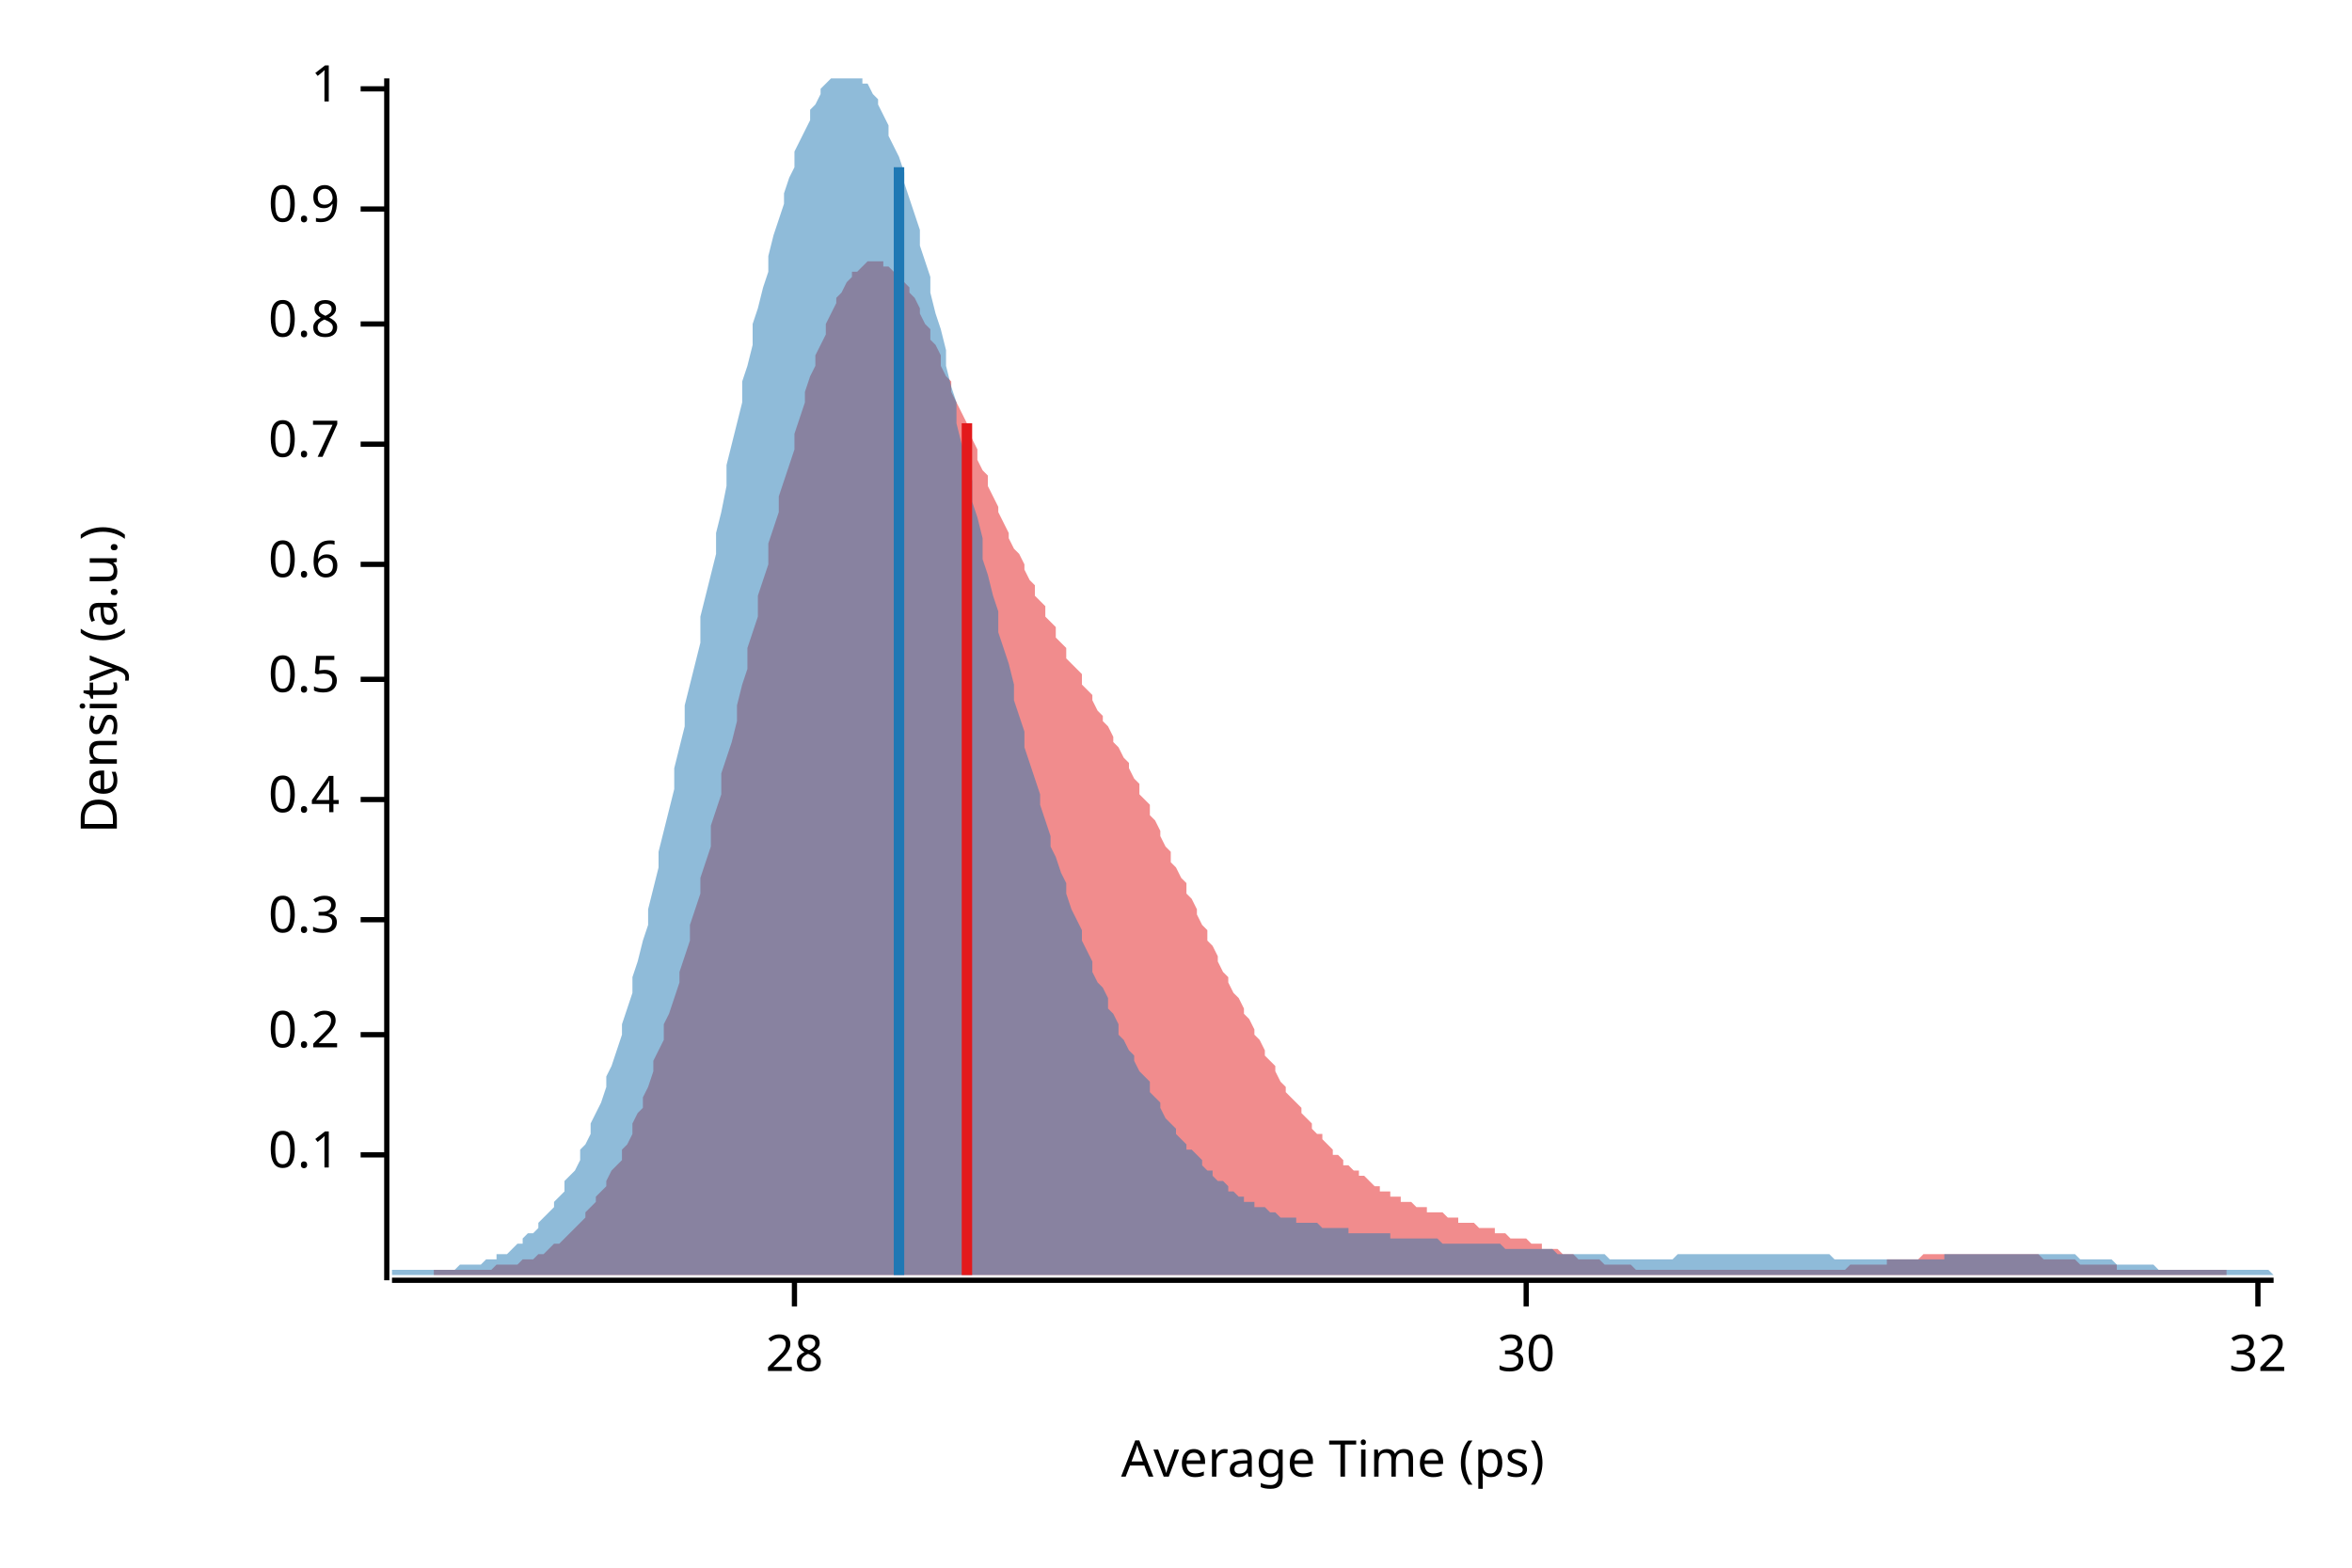
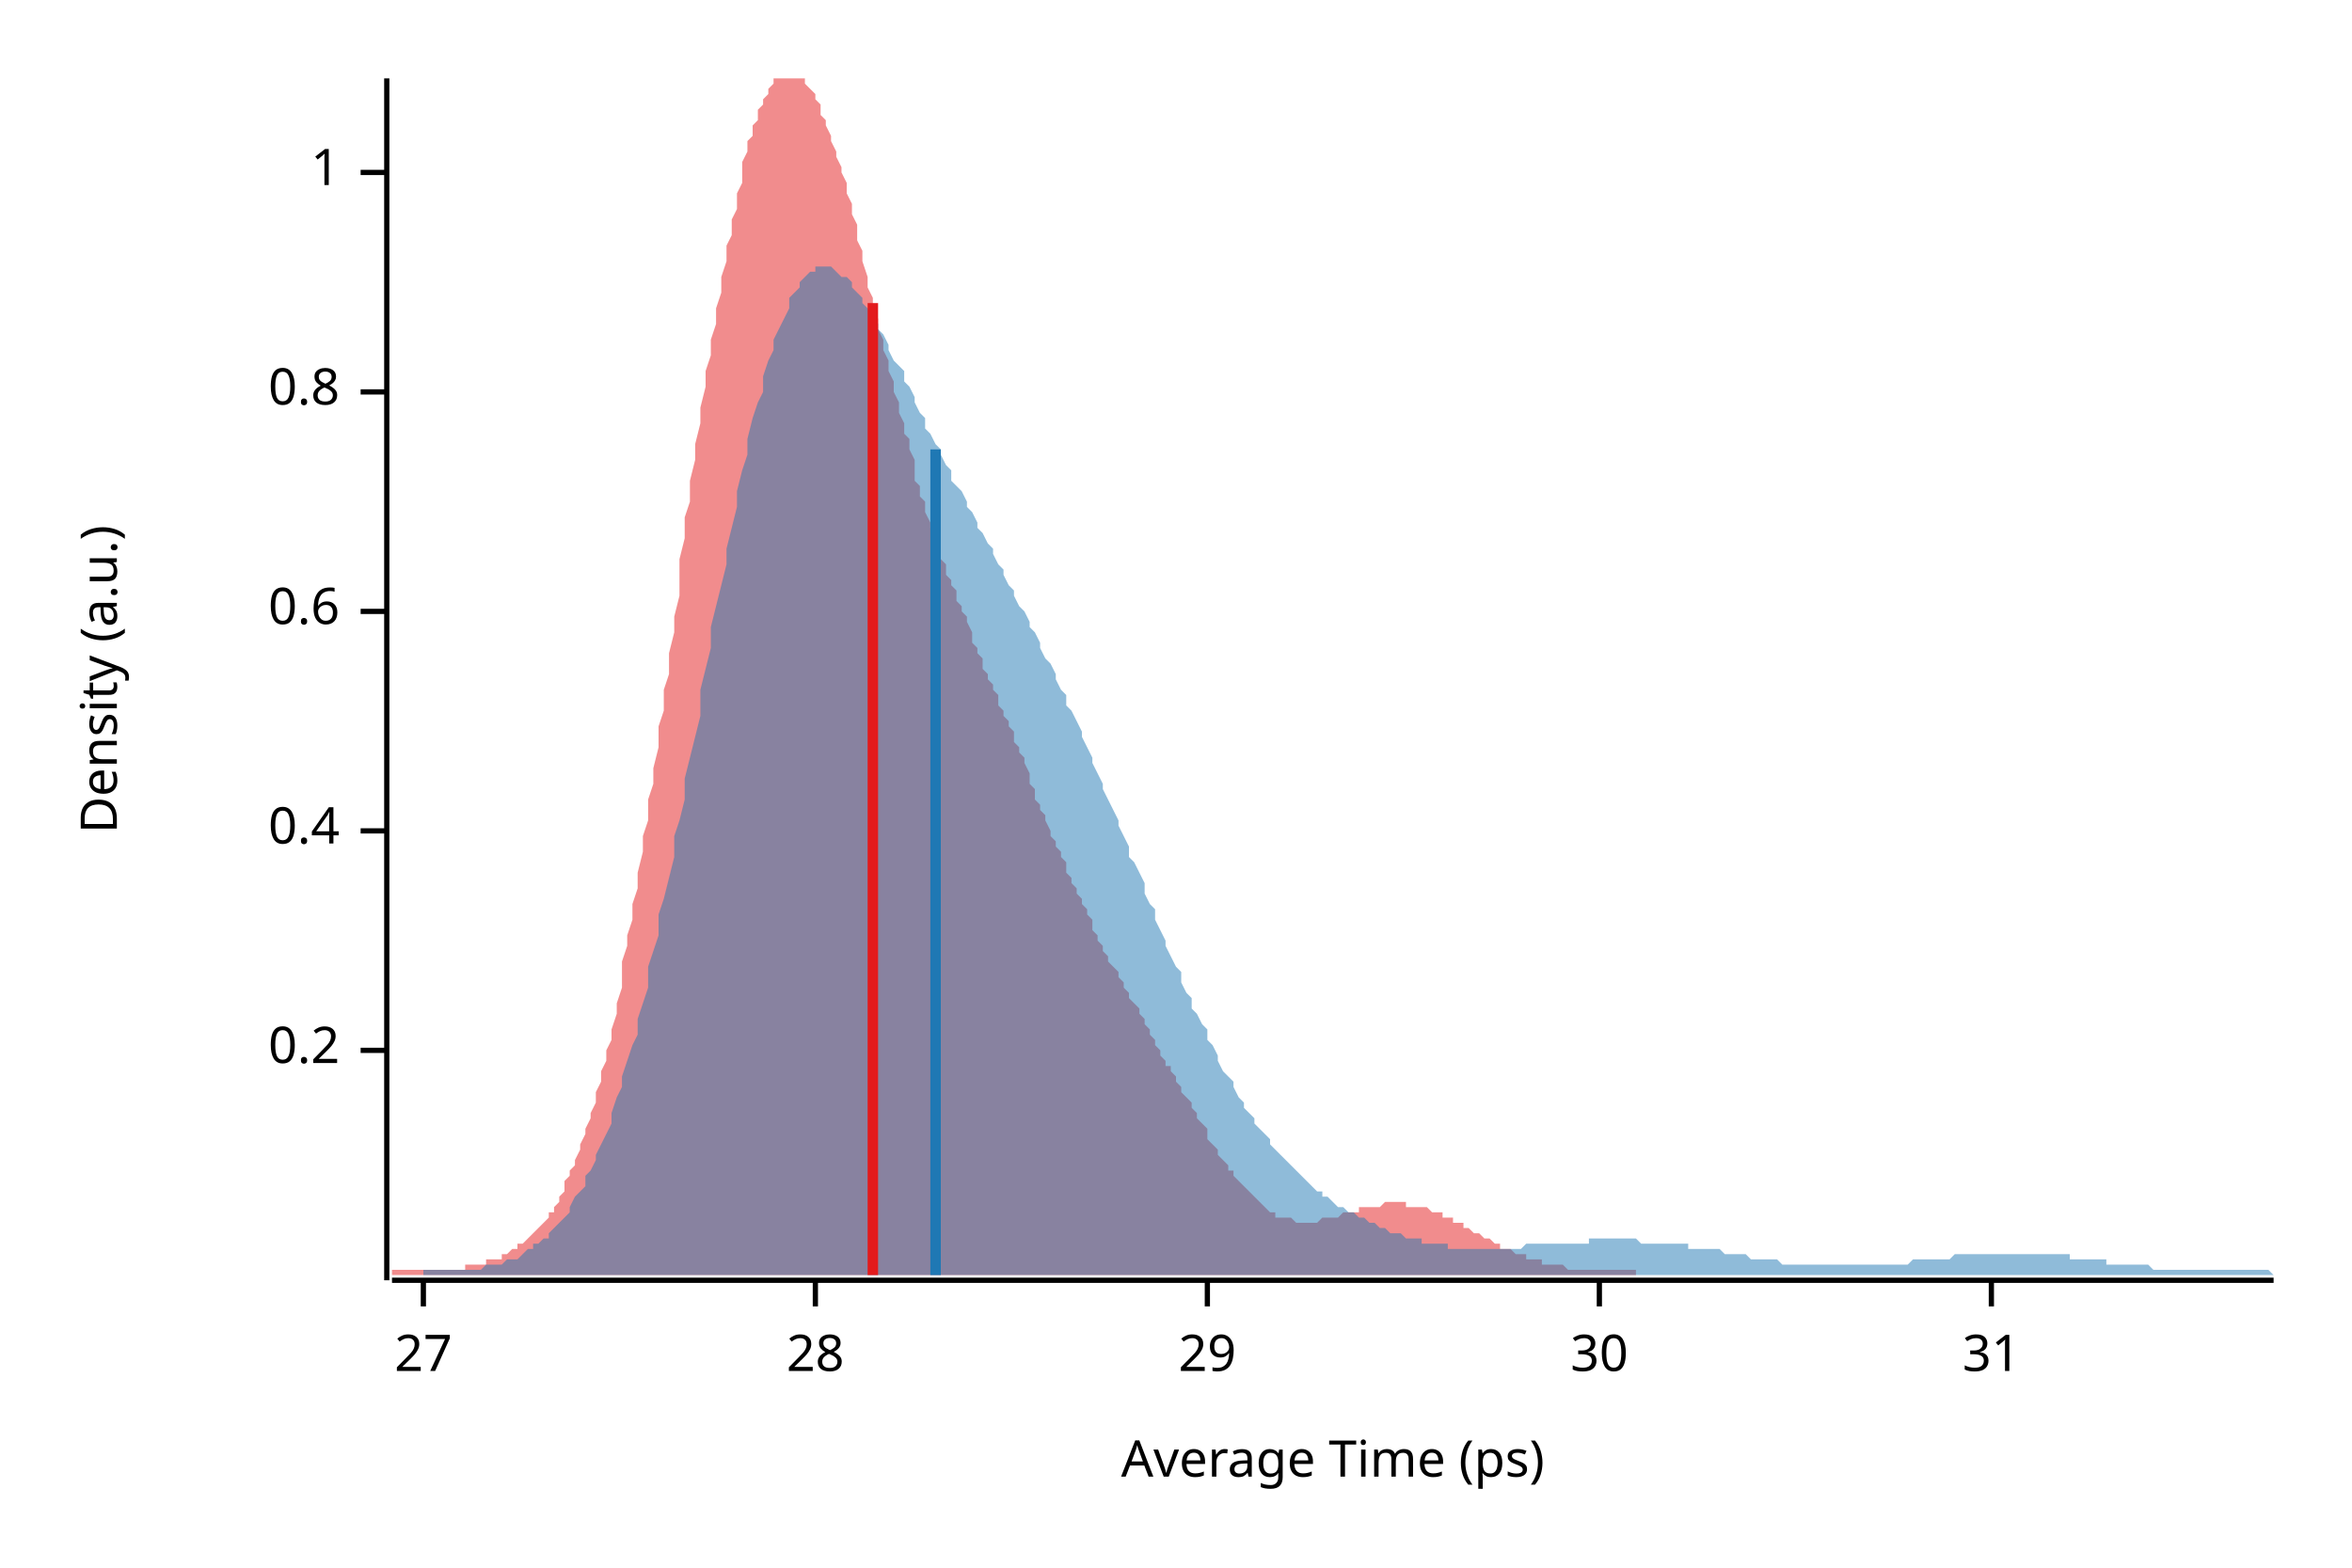
<svg xmlns="http://www.w3.org/2000/svg" width="450" height="300" viewBox="0 0 450 300">
  <text x="15" y="130" dy="0.76em" text-anchor="middle" font-family="sans-serif" font-size="9.677" opacity="1" fill="#000000" transform="rotate(270, 15, 130)">
Density (a.u.)
</text>
  <text x="255" y="285" dy="-0.5ex" text-anchor="middle" font-family="sans-serif" font-size="9.677" opacity="1" fill="#000000">
Average Time (ps)
</text>
  <polyline fill="none" opacity="1" stroke="#000000" stroke-width="1" points="74,15 74,245 " />
-   <text x="65" y="221" dy="0.5ex" text-anchor="end" font-family="sans-serif" font-size="9.677" opacity="1" fill="#000000">
- 0.1
- </text>
-   <polyline fill="none" opacity="1" stroke="#000000" stroke-width="1" points="69,221 74,221 " />
-   <text x="65" y="198" dy="0.5ex" text-anchor="end" font-family="sans-serif" font-size="9.677" opacity="1" fill="#000000">
+   <text x="65" y="201" dy="0.5ex" text-anchor="end" font-family="sans-serif" font-size="9.677" opacity="1" fill="#000000">
0.2
</text>
-   <polyline fill="none" opacity="1" stroke="#000000" stroke-width="1" points="69,198 74,198 " />
-   <text x="65" y="176" dy="0.5ex" text-anchor="end" font-family="sans-serif" font-size="9.677" opacity="1" fill="#000000">
- 0.3
- </text>
-   <polyline fill="none" opacity="1" stroke="#000000" stroke-width="1" points="69,176 74,176 " />
-   <text x="65" y="153" dy="0.5ex" text-anchor="end" font-family="sans-serif" font-size="9.677" opacity="1" fill="#000000">
+   <polyline fill="none" opacity="1" stroke="#000000" stroke-width="1" points="69,201 74,201 " />
+   <text x="65" y="159" dy="0.5ex" text-anchor="end" font-family="sans-serif" font-size="9.677" opacity="1" fill="#000000">
0.4
</text>
-   <polyline fill="none" opacity="1" stroke="#000000" stroke-width="1" points="69,153 74,153 " />
-   <text x="65" y="130" dy="0.5ex" text-anchor="end" font-family="sans-serif" font-size="9.677" opacity="1" fill="#000000">
- 0.5
- </text>
-   <polyline fill="none" opacity="1" stroke="#000000" stroke-width="1" points="69,130 74,130 " />
-   <text x="65" y="108" dy="0.5ex" text-anchor="end" font-family="sans-serif" font-size="9.677" opacity="1" fill="#000000">
+   <polyline fill="none" opacity="1" stroke="#000000" stroke-width="1" points="69,159 74,159 " />
+   <text x="65" y="117" dy="0.5ex" text-anchor="end" font-family="sans-serif" font-size="9.677" opacity="1" fill="#000000">
0.6
</text>
-   <polyline fill="none" opacity="1" stroke="#000000" stroke-width="1" points="69,108 74,108 " />
-   <text x="65" y="85" dy="0.5ex" text-anchor="end" font-family="sans-serif" font-size="9.677" opacity="1" fill="#000000">
- 0.7
- </text>
-   <polyline fill="none" opacity="1" stroke="#000000" stroke-width="1" points="69,85 74,85 " />
-   <text x="65" y="62" dy="0.5ex" text-anchor="end" font-family="sans-serif" font-size="9.677" opacity="1" fill="#000000">
+   <polyline fill="none" opacity="1" stroke="#000000" stroke-width="1" points="69,117 74,117 " />
+   <text x="65" y="75" dy="0.5ex" text-anchor="end" font-family="sans-serif" font-size="9.677" opacity="1" fill="#000000">
0.8
</text>
-   <polyline fill="none" opacity="1" stroke="#000000" stroke-width="1" points="69,62 74,62 " />
-   <text x="65" y="40" dy="0.5ex" text-anchor="end" font-family="sans-serif" font-size="9.677" opacity="1" fill="#000000">
- 0.9
- </text>
-   <polyline fill="none" opacity="1" stroke="#000000" stroke-width="1" points="69,40 74,40 " />
-   <text x="65" y="17" dy="0.5ex" text-anchor="end" font-family="sans-serif" font-size="9.677" opacity="1" fill="#000000">
+   <polyline fill="none" opacity="1" stroke="#000000" stroke-width="1" points="69,75 74,75 " />
+   <text x="65" y="33" dy="0.5ex" text-anchor="end" font-family="sans-serif" font-size="9.677" opacity="1" fill="#000000">
1
</text>
-   <polyline fill="none" opacity="1" stroke="#000000" stroke-width="1" points="69,17 74,17 " />
+   <polyline fill="none" opacity="1" stroke="#000000" stroke-width="1" points="69,33 74,33 " />
  <polyline fill="none" opacity="1" stroke="#000000" stroke-width="1" points="75,245 435,245 " />
-   <text x="152" y="255" dy="0.76em" text-anchor="middle" font-family="sans-serif" font-size="9.677" opacity="1" fill="#000000">
+   <text x="81" y="255" dy="0.76em" text-anchor="middle" font-family="sans-serif" font-size="9.677" opacity="1" fill="#000000">
+ 27
+ </text>
+   <polyline fill="none" opacity="1" stroke="#000000" stroke-width="1" points="81,245 81,250 " />
+   <text x="156" y="255" dy="0.76em" text-anchor="middle" font-family="sans-serif" font-size="9.677" opacity="1" fill="#000000">
28
</text>
-   <polyline fill="none" opacity="1" stroke="#000000" stroke-width="1" points="152,245 152,250 " />
-   <text x="292" y="255" dy="0.76em" text-anchor="middle" font-family="sans-serif" font-size="9.677" opacity="1" fill="#000000">
+   <polyline fill="none" opacity="1" stroke="#000000" stroke-width="1" points="156,245 156,250 " />
+   <text x="231" y="255" dy="0.76em" text-anchor="middle" font-family="sans-serif" font-size="9.677" opacity="1" fill="#000000">
+ 29
+ </text>
+   <polyline fill="none" opacity="1" stroke="#000000" stroke-width="1" points="231,245 231,250 " />
+   <text x="306" y="255" dy="0.76em" text-anchor="middle" font-family="sans-serif" font-size="9.677" opacity="1" fill="#000000">
30
</text>
-   <polyline fill="none" opacity="1" stroke="#000000" stroke-width="1" points="292,245 292,250 " />
-   <text x="432" y="255" dy="0.76em" text-anchor="middle" font-family="sans-serif" font-size="9.677" opacity="1" fill="#000000">
- 32
+   <polyline fill="none" opacity="1" stroke="#000000" stroke-width="1" points="306,245 306,250 " />
+   <text x="381" y="255" dy="0.76em" text-anchor="middle" font-family="sans-serif" font-size="9.677" opacity="1" fill="#000000">
+ 31
</text>
-   <polyline fill="none" opacity="1" stroke="#000000" stroke-width="1" points="432,245 432,250 " />
-   <polygon opacity="0.5" fill="#E31A1C" points="83,243 83,243 84,243 85,243 85,243 86,243 87,243 88,243 88,243 89,243 90,243 90,243 91,243 92,243 92,243 93,243 94,243 94,243 95,242 96,242 97,242 97,242 98,242 99,242 99,242 100,241 101,241 101,241 102,241 103,240 103,240 104,240 105,239 105,239 106,238 107,238 108,237 108,237 109,236 110,235 110,235 111,234 112,233 112,232 113,231 114,230 114,229 115,228 116,227 116,226 117,224 118,223 119,222 119,220 120,219 121,217 121,215 122,213 123,212 123,210 124,208 125,205 125,203 126,201 127,199 127,196 128,194 129,191 130,188 130,186 131,183 132,180 132,177 133,174 134,171 134,168 135,165 136,162 136,158 137,155 138,152 138,148 139,145 140,142 141,138 141,135 142,131 143,128 143,124 144,121 145,118 145,114 146,111 147,108 147,104 148,101 149,98 149,95 150,92 151,89 152,86 152,83 153,80 154,77 154,75 155,72 156,70 156,68 157,66 158,64 158,62 159,60 160,58 160,57 161,56 162,54 163,53 163,52 164,52 165,51 165,51 166,50 167,50 167,50 168,50 169,50 169,51 170,51 171,52 171,52 172,53 173,54 174,55 174,56 175,57 176,59 176,60 177,62 178,63 178,65 179,66 180,68 180,70 181,72 182,73 182,75 183,77 184,79 185,81 185,82 186,84 187,86 187,88 188,90 189,91 189,93 190,95 191,97 191,98 192,100 193,102 193,103 194,105 195,106 196,108 196,109 197,111 198,112 198,114 199,115 200,116 200,118 201,119 202,120 202,122 203,123 204,124 204,126 205,127 206,128 207,129 207,131 208,132 209,133 209,134 210,136 211,137 211,138 212,139 213,141 213,142 214,143 215,145 216,146 216,147 217,149 218,150 218,152 219,153 220,154 220,156 221,157 222,159 222,160 223,162 224,163 224,165 225,166 226,168 227,169 227,171 228,172 229,174 229,175 230,177 231,178 231,180 232,181 233,183 233,184 234,186 235,187 235,188 236,190 237,191 238,193 238,194 239,195 240,197 240,198 241,199 242,201 242,202 243,203 244,204 244,205 245,207 246,208 246,209 247,210 248,211 249,212 249,213 250,214 251,215 251,216 252,217 253,217 253,218 254,219 255,220 255,221 256,221 257,222 257,223 258,223 259,224 260,224 260,225 261,225 262,226 262,226 263,227 264,227 264,228 265,228 266,228 266,229 267,229 268,229 268,230 269,230 270,230 271,231 271,231 272,231 273,231 273,232 274,232 275,232 275,232 276,232 277,233 277,233 278,233 279,233 279,234 280,234 281,234 282,234 282,234 283,235 284,235 284,235 285,235 286,235 286,236 287,236 288,236 288,236 289,237 290,237 290,237 291,237 292,237 293,238 293,238 294,238 295,238 295,239 296,239 297,239 297,239 298,239 299,240 299,240 300,240 301,240 301,240 302,241 303,241 304,241 304,241 305,241 306,241 306,241 307,242 308,242 308,242 309,242 310,242 310,242 311,242 312,242 312,242 313,243 314,243 315,243 315,243 316,243 317,243 317,243 318,243 319,243 319,243 320,243 321,243 321,243 322,243 323,243 323,243 324,243 325,243 326,243 326,243 327,243 328,243 328,243 329,243 330,243 330,243 331,243 332,243 332,243 333,243 334,243 335,243 335,243 336,243 337,243 337,243 338,243 339,243 339,243 340,243 341,243 341,243 342,243 343,243 343,243 344,243 345,243 346,243 346,243 347,243 348,243 348,243 349,243 350,243 350,243 351,243 352,243 352,243 353,243 354,242 354,242 355,242 356,242 357,242 357,242 358,242 359,242 359,242 360,242 361,242 361,241 362,241 363,241 363,241 364,241 365,241 365,241 366,241 367,241 368,240 368,240 369,240 370,240 370,240 371,240 372,240 372,240 373,240 374,240 374,240 375,240 376,240 376,240 377,240 378,240 379,240 379,240 380,240 381,240 381,240 382,240 383,240 383,240 384,240 385,240 385,240 386,240 387,240 387,240 388,240 389,240 390,240 390,240 391,241 392,241 392,241 393,241 394,241 394,241 395,241 396,241 396,241 397,241 398,242 398,242 399,242 400,242 401,242 401,242 402,242 403,242 403,242 404,242 405,242 405,243 406,243 407,243 407,243 408,243 409,243 409,243 410,243 411,243 412,243 412,243 413,243 414,243 414,243 415,243 416,243 416,243 417,243 418,243 418,243 419,243 420,243 420,243 421,243 422,243 423,243 423,243 424,243 425,243 425,243 426,243 426,244 83,244 " />
-   <polygon opacity="0.5" fill="#1F78B4" points="75,243 75,243 76,243 77,243 77,243 78,243 79,243 80,243 80,243 81,243 82,243 82,243 83,243 84,243 85,243 85,243 86,243 87,243 87,243 88,242 89,242 90,242 90,242 91,242 92,242 93,241 93,241 94,241 95,241 95,240 96,240 97,240 98,239 98,239 99,238 100,238 100,237 101,236 102,236 103,235 103,234 104,233 105,232 106,231 106,230 107,229 108,228 108,226 109,225 110,224 111,222 111,220 112,219 113,217 113,215 114,213 115,211 116,208 116,206 117,204 118,201 119,198 119,196 120,193 121,190 121,187 122,184 123,180 124,177 124,174 125,170 126,166 126,163 127,159 128,155 129,151 129,147 130,143 131,139 131,135 132,131 133,127 134,123 134,118 135,114 136,110 137,106 137,102 138,98 139,93 139,89 140,85 141,81 142,77 142,73 143,70 144,66 144,62 145,59 146,55 147,52 147,49 148,45 149,42 150,39 150,37 151,34 152,32 152,29 153,27 154,25 155,23 155,21 156,20 157,18 157,17 158,16 159,15 160,15 160,15 161,15 162,15 163,15 163,15 164,15 165,15 165,16 166,16 167,18 168,19 168,20 169,22 170,24 170,26 171,28 172,30 173,33 173,35 174,38 175,41 176,44 176,47 177,50 178,53 178,56 179,60 180,63 181,67 181,70 182,74 183,77 183,81 184,85 185,88 186,92 186,96 187,99 188,103 188,107 189,110 190,114 191,117 191,121 192,124 193,127 194,131 194,134 195,137 196,140 196,143 197,146 198,149 199,152 199,154 200,157 201,160 201,162 202,164 203,167 204,169 204,171 205,174 206,176 207,178 207,180 208,182 209,184 209,186 210,188 211,189 212,191 212,193 213,194 214,196 214,198 215,199 216,201 217,202 217,203 218,205 219,206 220,207 220,209 221,210 222,211 222,212 223,214 224,215 225,216 225,217 226,218 227,219 227,220 228,220 229,221 230,222 230,223 231,224 232,224 232,225 233,226 234,226 235,227 235,228 236,228 237,229 238,229 238,230 239,230 240,230 240,231 241,231 242,231 243,232 243,232 244,232 245,233 245,233 246,233 247,233 248,233 248,234 249,234 250,234 251,234 251,234 252,234 253,235 253,235 254,235 255,235 256,235 256,235 257,235 258,235 258,236 259,236 260,236 261,236 261,236 262,236 263,236 264,236 264,236 265,236 266,236 266,237 267,237 268,237 269,237 269,237 270,237 271,237 271,237 272,237 273,237 274,237 274,237 275,237 276,238 277,238 277,238 278,238 279,238 279,238 280,238 281,238 282,238 282,238 283,238 284,238 284,238 285,238 286,238 287,238 287,238 288,239 289,239 289,239 290,239 291,239 292,239 292,239 293,239 294,239 295,239 295,239 296,239 297,239 297,239 298,240 299,240 300,240 300,240 301,240 302,240 302,240 303,240 304,240 305,240 305,240 306,240 307,240 308,241 308,241 309,241 310,241 310,241 311,241 312,241 313,241 313,241 314,241 315,241 315,241 316,241 317,241 318,241 318,241 319,241 320,241 321,240 321,240 322,240 323,240 323,240 324,240 325,240 326,240 326,240 327,240 328,240 328,240 329,240 330,240 331,240 331,240 332,240 333,240 333,240 334,240 335,240 336,240 336,240 337,240 338,240 339,240 339,240 340,240 341,240 341,240 342,240 343,240 344,240 344,240 345,240 346,240 346,240 347,240 348,240 349,240 349,240 350,240 351,241 352,241 352,241 353,241 354,241 354,241 355,241 356,241 357,241 357,241 358,241 359,241 359,241 360,241 361,241 362,241 362,241 363,241 364,241 365,241 365,241 366,241 367,241 367,241 368,241 369,241 370,241 370,241 371,241 372,241 372,240 373,240 374,240 375,240 375,240 376,240 377,240 378,240 378,240 379,240 380,240 380,240 381,240 382,240 383,240 383,240 384,240 385,240 385,240 386,240 387,240 388,240 388,240 389,240 390,240 390,240 391,240 392,240 393,240 393,240 394,240 395,240 396,240 396,240 397,240 398,241 398,241 399,241 400,241 401,241 401,241 402,241 403,241 403,241 404,241 405,242 406,242 406,242 407,242 408,242 409,242 409,242 410,242 411,242 411,242 412,242 413,243 414,243 414,243 415,243 416,243 416,243 417,243 418,243 419,243 419,243 420,243 421,243 422,243 422,243 423,243 424,243 424,243 425,243 426,243 427,243 427,243 428,243 429,243 429,243 430,243 431,243 432,243 432,243 433,243 434,243 435,244 435,244 75,244 " />
-   <polyline fill="none" opacity="1" stroke="#E31A1C" stroke-width="2" points="185,244 185,81 " />
-   <polyline fill="none" opacity="1" stroke="#1F78B4" stroke-width="2" points="172,244 172,32 " />
+   <polyline fill="none" opacity="1" stroke="#000000" stroke-width="1" points="381,245 381,250 " />
+   <polygon opacity="0.5" fill="#E31A1C" points="75,243 75,243 75,243 76,243 76,243 77,243 77,243 78,243 78,243 79,243 79,243 80,243 80,243 81,243 81,243 82,243 82,243 83,243 83,243 84,243 84,243 85,243 85,243 86,243 86,243 86,243 87,243 87,243 88,243 88,243 89,243 89,242 90,242 90,242 91,242 91,242 92,242 92,242 93,242 93,241 94,241 94,241 95,241 95,241 96,241 96,240 97,240 97,240 97,240 98,239 98,239 99,239 99,238 100,238 100,238 101,237 101,237 102,236 102,236 103,235 103,235 104,234 104,234 105,233 105,232 106,232 106,231 107,230 107,229 108,228 108,227 108,226 109,225 109,224 110,223 110,222 111,220 111,219 112,217 112,216 113,214 113,213 114,211 114,209 115,207 115,205 116,203 116,201 117,199 117,197 118,194 118,192 119,189 119,187 119,184 120,181 120,179 121,176 121,173 122,170 122,167 123,163 123,160 124,157 124,153 125,150 125,147 126,143 126,139 127,136 127,132 128,129 128,125 129,121 129,118 130,114 130,110 130,107 131,103 131,99 132,96 132,92 133,88 133,85 134,81 134,78 135,74 135,71 136,68 136,65 137,62 137,59 138,56 138,53 139,50 139,47 140,45 140,42 141,40 141,37 142,35 142,33 142,31 143,29 143,27 144,26 144,24 145,23 145,21 146,20 146,19 147,18 147,17 148,16 148,15 149,15 149,15 150,15 150,15 151,15 151,15 152,15 152,15 153,15 153,15 153,15 154,15 154,16 155,17 155,17 156,18 156,19 157,20 157,22 158,23 158,24 159,26 159,27 160,29 160,30 161,32 161,33 162,35 162,37 163,39 163,41 164,43 164,44 164,46 165,48 165,50 166,53 166,55 167,57 167,59 168,61 168,63 169,65 169,67 170,69 170,71 171,73 171,75 172,77 172,79 173,81 173,83 174,84 174,86 175,88 175,90 175,92 176,93 176,95 177,96 177,98 178,100 178,101 179,103 179,104 180,105 180,107 181,108 181,110 182,111 182,112 183,113 183,115 184,116 184,117 185,118 185,119 186,121 186,122 186,123 187,124 187,125 188,126 188,128 189,129 189,130 190,131 190,132 191,133 191,135 192,136 192,137 193,138 193,139 194,140 194,142 195,143 195,144 196,145 196,146 197,148 197,149 197,150 198,151 198,153 199,154 199,155 200,156 200,157 201,159 201,160 202,161 202,162 203,163 203,164 204,165 204,167 205,168 205,169 206,170 206,171 207,172 207,173 208,174 208,175 209,176 209,177 209,178 210,179 210,180 211,181 211,182 212,183 212,184 213,185 213,185 214,186 214,187 215,188 215,189 216,190 216,191 217,192 217,192 218,193 218,194 219,195 219,196 220,197 220,198 220,198 221,199 221,200 222,201 222,202 223,203 223,204 224,204 224,205 225,206 225,207 226,208 226,209 227,210 227,210 228,211 228,212 229,213 229,214 230,215 230,215 231,216 231,217 231,218 232,219 232,219 233,220 233,221 234,222 234,222 235,223 235,224 236,224 236,225 237,226 237,226 238,227 238,227 239,228 239,228 240,229 240,229 241,230 241,230 242,231 242,231 242,231 243,232 243,232 244,232 244,233 245,233 245,233 246,233 246,233 247,233 247,233 248,234 248,234 249,234 249,234 250,234 250,234 251,234 251,234 252,234 252,234 253,233 253,233 253,233 254,233 254,233 255,233 255,233 256,233 256,233 257,232 257,232 258,232 258,232 259,232 259,232 260,232 260,231 261,231 261,231 262,231 262,231 263,231 263,231 264,231 264,231 264,231 265,230 265,230 266,230 266,230 267,230 267,230 268,230 268,230 269,230 269,231 270,231 270,231 271,231 271,231 272,231 272,231 273,231 273,231 274,232 274,232 275,232 275,232 276,232 276,233 276,233 277,233 277,233 278,233 278,234 279,234 279,234 280,234 280,235 281,235 281,235 282,236 282,236 283,236 283,236 284,237 284,237 285,237 285,237 286,238 286,238 287,238 287,238 287,239 288,239 288,239 289,239 289,239 290,240 290,240 291,240 291,240 292,240 292,241 293,241 293,241 294,241 294,241 295,241 295,242 296,242 296,242 297,242 297,242 298,242 298,242 298,242 299,242 299,242 300,243 300,243 301,243 301,243 302,243 302,243 303,243 303,243 304,243 304,243 305,243 305,243 306,243 306,243 307,243 307,243 308,243 308,243 309,243 309,243 309,243 310,243 310,243 311,243 311,243 312,243 312,243 313,243 313,243 313,244 75,244 " />
+   <polygon opacity="0.5" fill="#1F78B4" points="81,243 82,243 83,243 83,243 84,243 85,243 85,243 86,243 87,243 88,243 88,243 89,243 90,243 90,243 91,243 92,243 93,242 93,242 94,242 95,242 95,242 96,242 97,241 97,241 98,241 99,241 100,240 100,240 101,239 102,239 102,238 103,238 104,237 105,237 105,236 106,235 107,234 107,234 108,233 109,232 109,231 110,229 111,228 112,227 112,225 113,224 114,222 114,221 115,219 116,217 117,215 117,213 118,210 119,208 119,206 120,203 121,200 122,198 122,195 123,192 124,189 124,185 125,182 126,179 126,175 127,172 128,168 129,164 129,160 130,157 131,153 131,149 132,145 133,141 134,137 134,132 135,128 136,124 136,120 137,116 138,112 139,108 139,105 140,101 141,97 141,94 142,90 143,87 143,84 144,80 145,77 146,75 146,72 147,69 148,67 148,65 149,63 150,61 151,59 151,57 152,56 153,55 153,54 154,53 155,52 156,52 156,51 157,51 158,51 158,51 159,51 160,52 160,52 161,53 162,53 163,54 163,55 164,56 165,57 165,58 166,59 167,60 168,62 168,63 169,64 170,66 170,67 171,69 172,70 173,71 173,73 174,74 175,76 175,77 176,79 177,80 177,82 178,83 179,85 180,86 180,87 181,89 182,90 182,92 183,93 184,94 185,96 185,97 186,98 187,100 187,101 188,102 189,104 190,105 190,106 191,108 192,109 192,110 193,112 194,113 194,114 195,116 196,117 197,119 197,120 198,121 199,123 199,124 200,126 201,127 202,129 202,130 203,132 204,133 204,135 205,136 206,138 207,140 207,141 208,143 209,145 209,146 210,148 211,150 211,151 212,153 213,155 214,157 214,158 215,160 216,162 216,164 217,165 218,167 219,169 219,171 220,173 221,174 221,176 222,178 223,180 223,181 224,183 225,185 226,186 226,188 227,190 228,191 228,193 229,194 230,196 231,197 231,199 232,200 233,202 233,203 234,205 235,206 236,207 236,208 237,210 238,211 238,212 239,213 240,214 240,215 241,216 242,217 243,218 243,219 244,220 245,221 245,221 246,222 247,223 248,224 248,224 249,225 250,226 250,226 251,227 252,228 253,228 253,229 254,229 255,230 255,230 256,231 257,231 257,231 258,232 259,232 260,233 260,233 261,233 262,234 262,234 263,234 264,235 265,235 265,235 266,236 267,236 267,236 268,236 269,237 270,237 270,237 271,237 272,237 272,238 273,238 274,238 274,238 275,238 276,238 277,238 277,239 278,239 279,239 279,239 280,239 281,239 282,239 282,239 283,239 284,239 284,239 285,239 286,239 287,239 287,239 288,239 289,239 289,239 290,239 291,239 291,239 292,238 293,238 294,238 294,238 295,238 296,238 296,238 297,238 298,238 299,238 299,238 300,238 301,238 301,238 302,238 303,238 304,238 304,237 305,237 306,237 306,237 307,237 308,237 308,237 309,237 310,237 311,237 311,237 312,237 313,237 313,237 314,238 315,238 316,238 316,238 317,238 318,238 318,238 319,238 320,238 321,238 321,238 322,238 323,238 323,239 324,239 325,239 325,239 326,239 327,239 328,239 328,239 329,239 330,240 330,240 331,240 332,240 333,240 333,240 334,240 335,241 335,241 336,241 337,241 337,241 338,241 339,241 340,241 340,241 341,242 342,242 342,242 343,242 344,242 345,242 345,242 346,242 347,242 347,242 348,242 349,242 350,242 350,242 351,242 352,242 352,242 353,242 354,242 354,242 355,242 356,242 357,242 357,242 358,242 359,242 359,242 360,242 361,242 362,242 362,242 363,242 364,242 364,242 365,242 366,241 367,241 367,241 368,241 369,241 369,241 370,241 371,241 371,241 372,241 373,241 374,240 374,240 375,240 376,240 376,240 377,240 378,240 379,240 379,240 380,240 381,240 381,240 382,240 383,240 384,240 384,240 385,240 386,240 386,240 387,240 388,240 388,240 389,240 390,240 391,240 391,240 392,240 393,240 393,240 394,240 395,240 396,240 396,241 397,241 398,241 398,241 399,241 400,241 401,241 401,241 402,241 403,241 403,242 404,242 405,242 405,242 406,242 407,242 408,242 408,242 409,242 410,242 410,242 411,242 412,243 413,243 413,243 414,243 415,243 415,243 416,243 417,243 418,243 418,243 419,243 420,243 420,243 421,243 422,243 422,243 423,243 424,243 425,243 425,243 426,243 427,243 427,243 428,243 429,243 430,243 430,243 431,243 432,243 432,243 433,243 434,243 435,244 435,244 81,244 " />
+   <polyline fill="none" opacity="1" stroke="#E31A1C" stroke-width="2" points="167,244 167,58 " />
+   <polyline fill="none" opacity="1" stroke="#1F78B4" stroke-width="2" points="179,244 179,86 " />
</svg>
